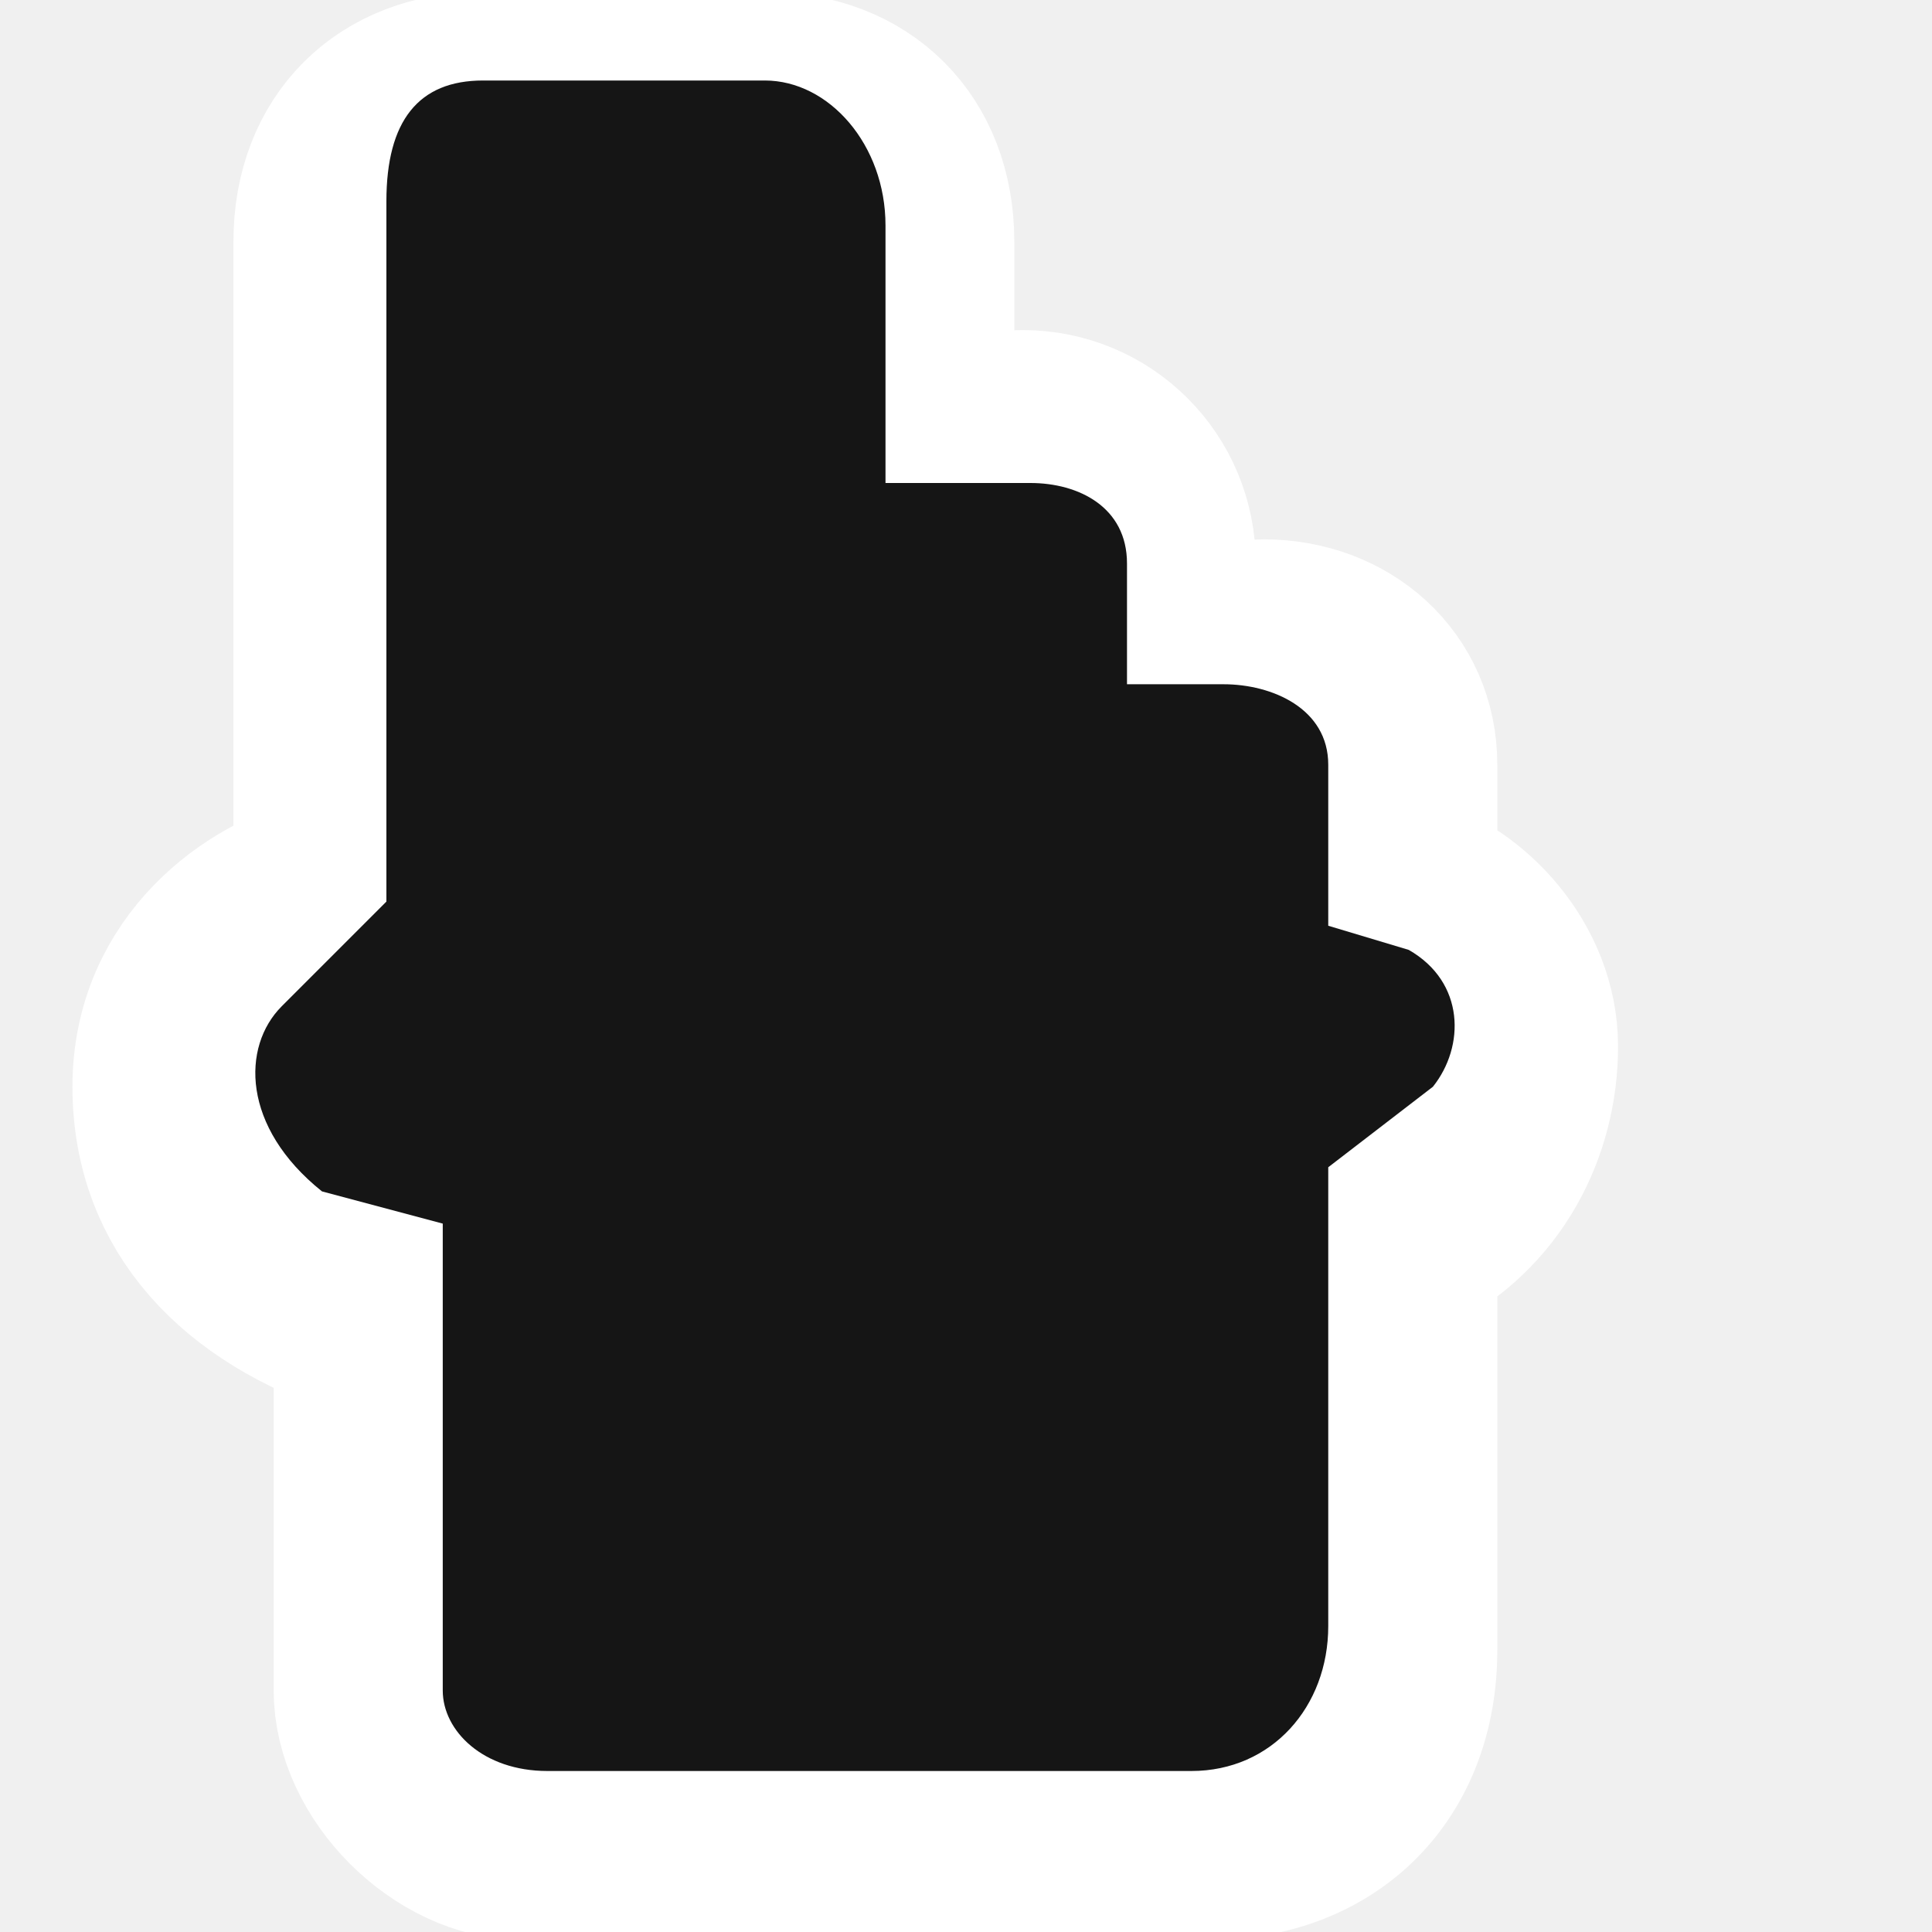
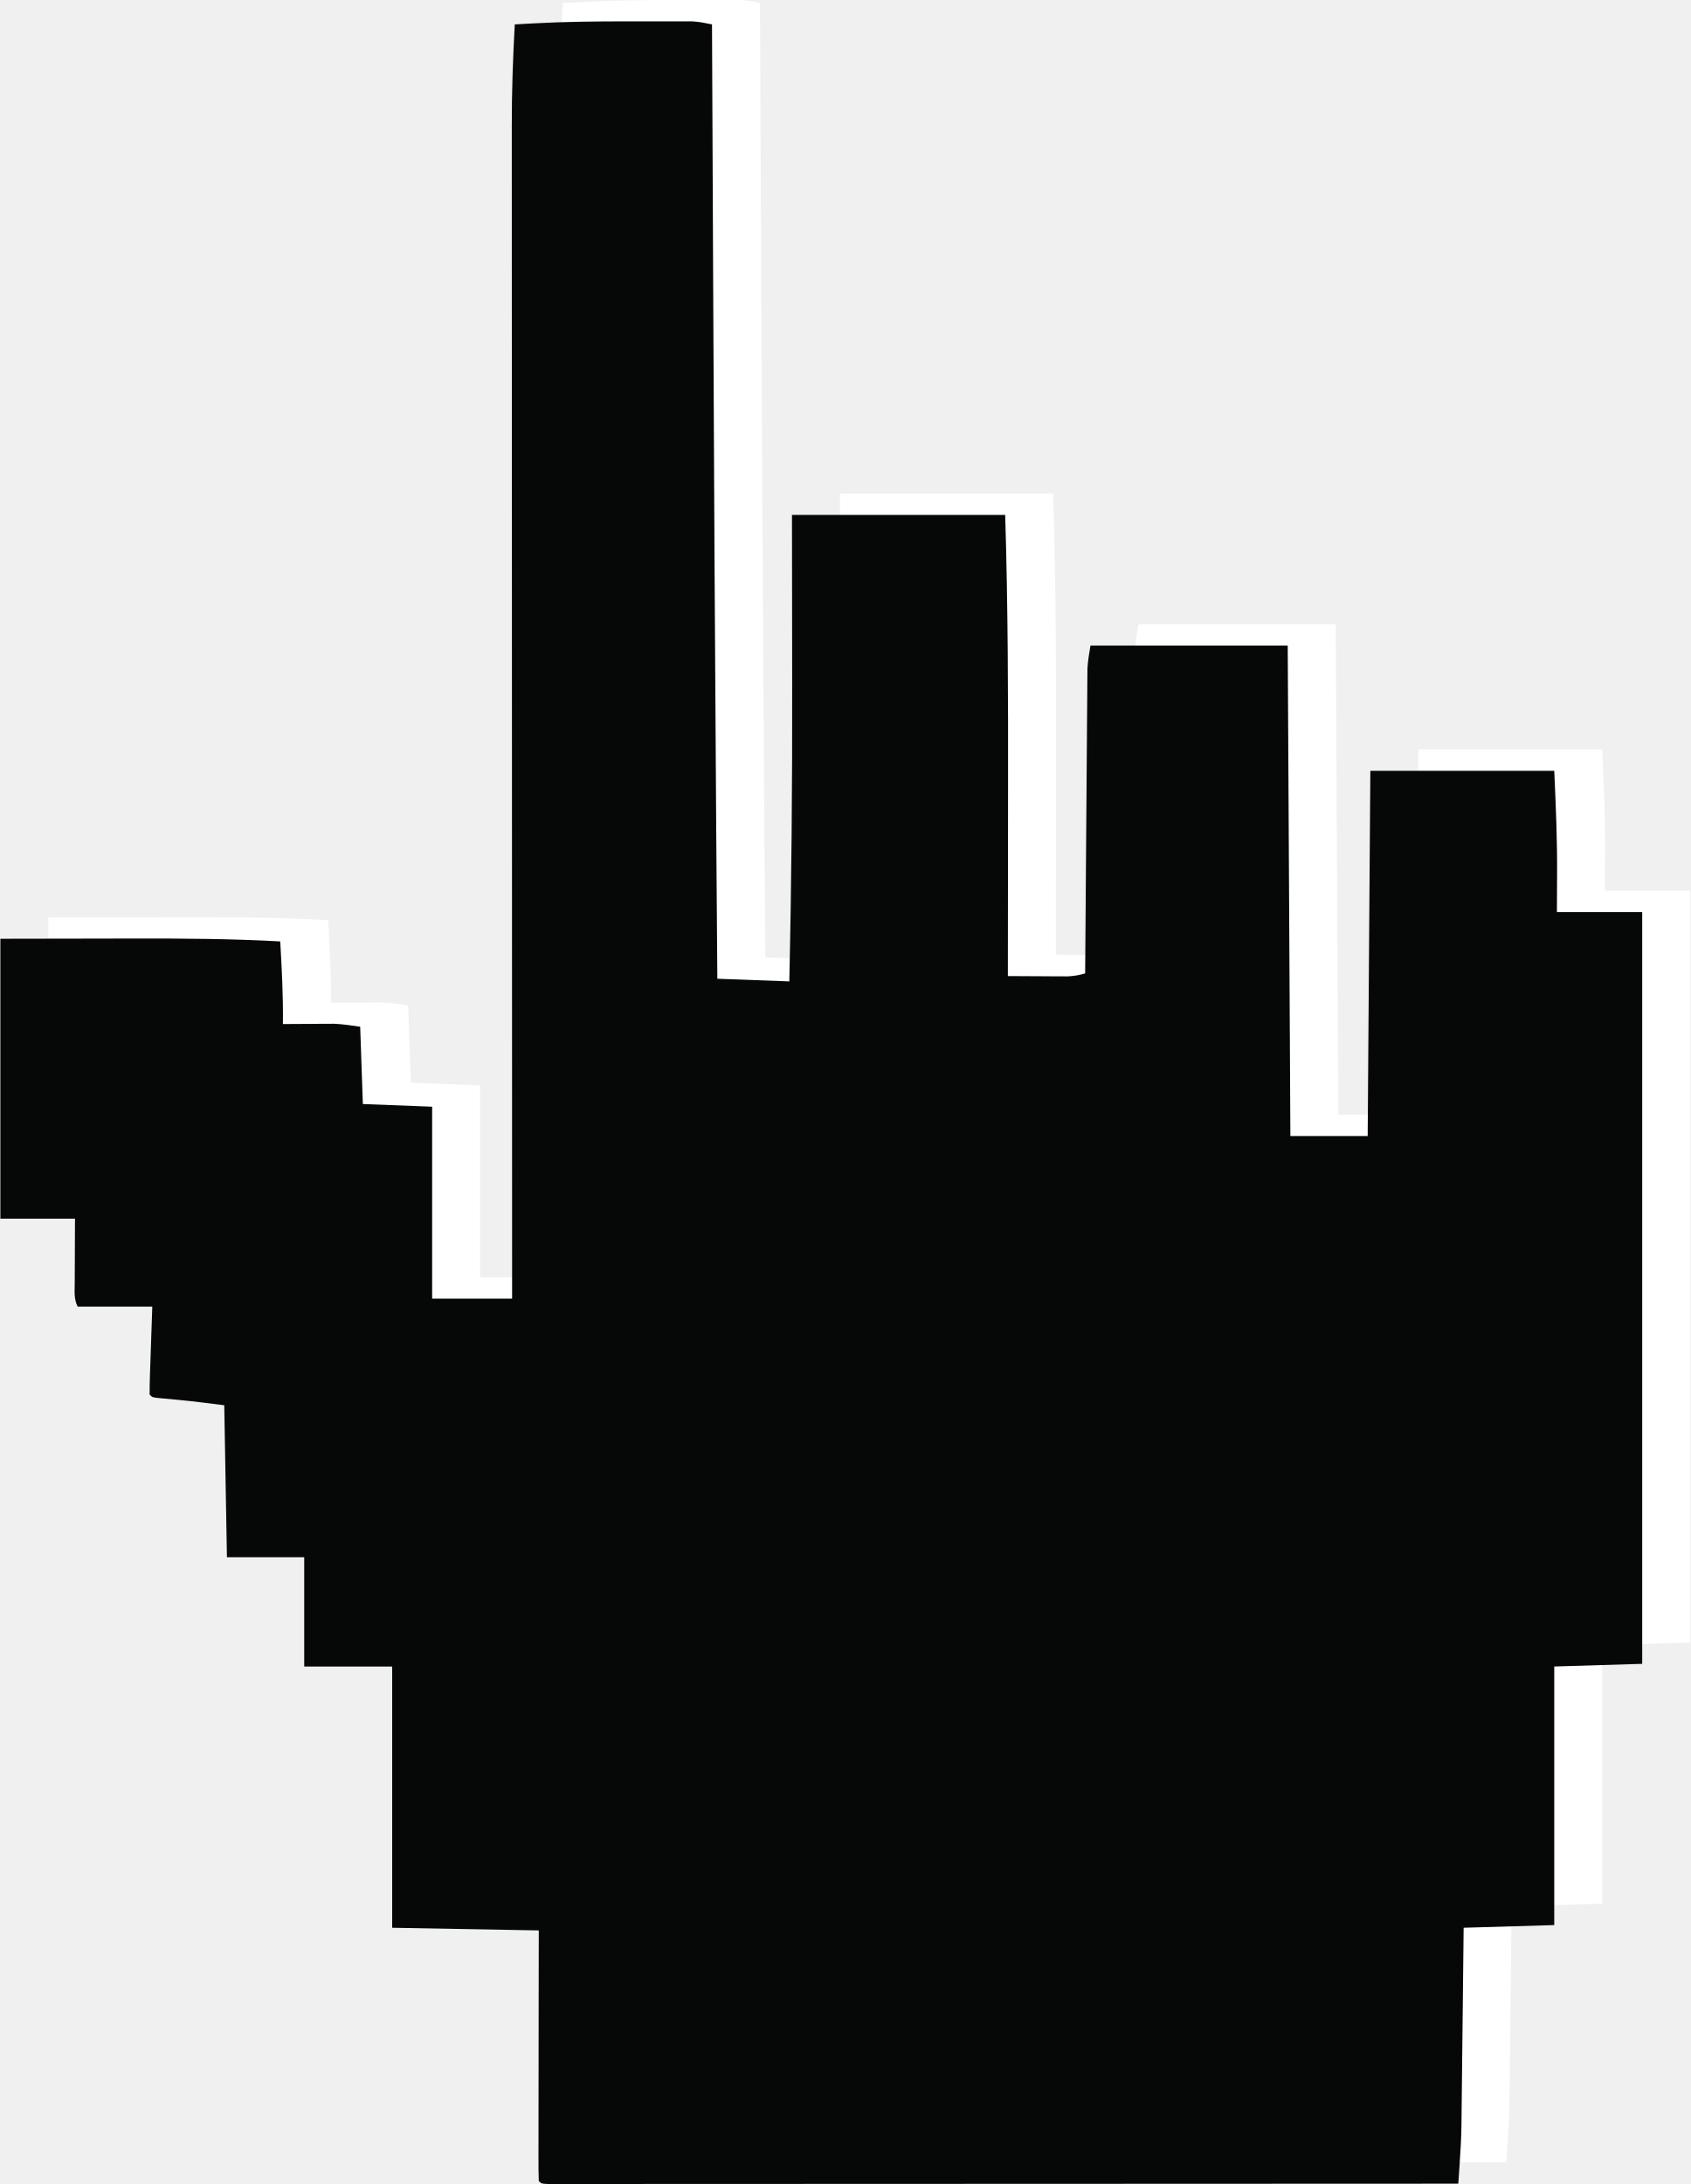
- <svg xmlns="http://www.w3.org/2000/svg" width="24" height="24" viewBox="0 0 24 24">
-   <path d="M 6,1 C 4.8,1 4,1.8 4,3 L 4,11 C 3.2,11.2 2,12 2,13.5 C 2,15 3,16 4.5,16.5 L 4.5,21 C 4.5,22 5.5,23 6.5,23 L 15,23 C 16.5,23 17.5,22 17.5,20.5 L 17.5,15.5 C 18.5,15 19,14 19,13 C 19,12 18.2,11.2 17.5,11 L 17.5,9.5 C 17.5,8.5 16.7,7.8 15.7,7.8 C 15.3,7.8 14.8,8 14.5,8.3 L 14.5,7 C 14.5,6 13.7,5.2 12.7,5.2 C 12.2,5.2 11.8,5.4 11.5,5.7 L 11.5,3 C 11.5,1.8 10.7,1 9.5,1 L 6,1 Z" fill="#FFFFFF" stroke="#FFFFFF" stroke-width="2.2" stroke-linejoin="round" stroke-linecap="round" />
-   <path d="M 6,1 C 5.2,1 4.8,1.5 4.8,2.5 L 4.8,11.2 L 3.5,12.5 C 3,13 3,14 4,14.8 L 5.5,15.2 L 5.5,21 C 5.5,21.5 6,22 6.8,22 L 14.8,22 C 15.8,22 16.5,21.2 16.5,20.2 L 16.5,14.5 L 17.8,13.5 C 18.2,13 18.2,12.2 17.5,11.8 L 16.5,11.5 L 16.5,9.5 C 16.5,8.8 15.8,8.5 15.2,8.5 L 14,8.5 L 14,7 C 14,6.3 13.4,6 12.8,6 L 11,6 L 11,2.8 C 11,1.8 10.3,1 9.5,1 L 6,1 Z" fill="#151515" />
+ <svg xmlns="http://www.w3.org/2000/svg" width="24" height="31" viewBox="0 0 167.746 216.767" version="1.1" id="svg279">
+   <defs id="defs276" />
+   <g id="layer1" transform="translate(-16.58295,-42.61207)">
+     <g id="g263" transform="matrix(0.2645833,0,0,0.2645833,-75.75658,-689.9794)">
+       <path d="m 602.817,2768.87 c 3.235,0.01 6.471,0 9.706,-0.01 2.076,6e-4 4.151,0 6.227,0 0.958,0 1.917,0 2.904,-0.01 1.339,0 1.339,0 2.706,0.01 0.778,8e-4 1.557,0 2.358,0 2.501,0.139 4.833,0.616 7.282,1.127 0.006,1.455 0.006,1.455 0.013,2.94 0.138,31.687 0.28,63.373 0.425,95.06 0.006,1.21 0.011,2.421 0.017,3.668 0.3,65.903 0.632,131.805 1.108,197.707 0.006,0.769 0.011,1.539 0.017,2.332 0.135,18.765 0.276,37.529 0.421,56.293 13.365,0.495 13.365,0.495 27,1 0.844,-37.265 1.135,-74.507 1.072,-111.781 -0.013,-7.615 -0.018,-15.229 -0.023,-22.844 -0.01,-13.458 -0.03,-26.917 -0.049,-40.375 26.4,0 52.8,0 80,0 1.048,34.255 1.124,68.477 1.072,102.743 -0.011,7.684 -0.017,15.368 -0.022,23.052 -0.01,15.735 -0.028,31.47 -0.05,47.205 4.083,0.029 8.167,0.047 12.25,0.062 1.159,0.01 2.318,0.017 3.512,0.025 1.115,0 2.23,0.01 3.379,0.01 1.026,0.01 2.053,0.01 3.11,0.016 2.425,-0.1 4.436,-0.414 6.749,-1.113 0.004,-0.598 0.008,-1.195 0.013,-1.81 0.103,-14.548 0.212,-29.096 0.327,-43.643 0.055,-7.035 0.109,-14.07 0.158,-21.106 0.048,-6.789 0.1,-13.577 0.156,-20.366 0.02,-2.591 0.039,-5.181 0.056,-7.772 0.024,-3.627 0.054,-7.254 0.086,-10.881 0.006,-1.073 0.011,-2.145 0.017,-3.25 0.01,-0.993 0.02,-1.985 0.03,-3.008 0.01,-1.286 0.01,-1.286 0.019,-2.598 0.155,-2.876 0.665,-5.724 1.139,-8.566 24.42,0 48.84,0 74,0 0.33,60.72 0.66,121.44 1,184 9.57,0 19.14,0 29,0 0.33,-45.21 0.66,-90.42 1,-137 22.77,0 45.54,0 69,0 0.592,13.023 1.146,25.869 1.062,38.875 -0.021,4.661 -0.041,9.322 -0.062,14.125 10.56,0 21.12,0 32,0 0,93.06 0,186.12 0,282 -10.89,0.33 -21.78,0.66 -33,1 0,32.01 0,64.02 0,97 -11.22,0.33 -22.44,0.66 -34,1 -0.025,2.375 -0.05,4.75 -0.076,7.197 -0.084,7.903 -0.173,15.806 -0.263,23.709 -0.055,4.785 -0.108,9.57 -0.158,14.355 -0.048,4.63 -0.101,9.259 -0.156,13.889 -0.02,1.754 -0.039,3.509 -0.056,5.263 -0.025,2.483 -0.055,4.966 -0.086,7.448 -0.006,0.704 -0.011,1.407 -0.017,2.132 -0.069,4.949 -0.358,9.874 -0.698,14.812 -0.047,0.693 -0.094,1.387 -0.142,2.101 -0.115,1.698 -0.231,3.396 -0.348,5.094 -43.807,0.023 -87.613,0.041 -131.42,0.051 -5.166,0 -10.332,0 -15.498,0 -1.029,3e-4 -2.057,6e-4 -3.117,8e-4 -16.677,0 -33.353,0.012 -50.029,0.022 -17.098,0.01 -34.196,0.015 -51.295,0.017 -10.559,0 -21.119,0.01 -31.678,0.014 -7.231,0.01 -14.461,0.01 -21.692,0.01 -4.178,-6e-4 -8.356,4e-4 -12.535,0.01 -3.819,0 -7.637,0.01 -11.456,0 -1.388,-4e-4 -2.775,9e-4 -4.163,0 -1.874,0 -3.748,0 -5.622,0 -1.045,4e-4 -2.089,8e-4 -3.165,0 C 570,3580 570,3580 569,3579 c -0.095,-2.922 -0.126,-5.82 -0.114,-8.742 -1.4e-4,-0.917 -2.9e-4,-1.834 -4.4e-4,-2.779 7e-4,-3.046 0.009,-6.093 0.016,-9.139 0.002,-2.106 0.003,-4.212 0.004,-6.318 0.004,-5.555 0.014,-11.11 0.025,-16.665 0.012,-6.659 0.017,-13.318 0.022,-19.976 0.01,-10.127 0.029,-20.253 0.046,-30.38 -18.15,-0.33 -36.3,-0.66 -55,-1 0,-32.34 0,-64.68 0,-98 -10.89,0 -21.78,0 -33,0 0,-13.53 0,-27.06 0,-41 -9.57,0 -19.14,0 -29,0 -0.33,-18.81 -0.66,-37.62 -1,-57 -12.529,-1.596 -12.529,-1.596 -25.059,-2.754 C 424,3285 424,3285 423,3284 c -0.017,-2.451 0.029,-4.869 0.121,-7.316 0.035,-1.097 0.035,-1.097 0.072,-2.215 0.077,-2.344 0.161,-4.687 0.245,-7.031 0.053,-1.585 0.106,-3.171 0.158,-4.756 0.129,-3.894 0.267,-7.788 0.404,-11.682 -9.24,0 -18.48,0 -28,0 -1.487,-2.974 -1.111,-5.663 -1.098,-8.977 10e-4,-0.685 0.003,-1.371 0.004,-2.076 0.006,-2.191 0.018,-4.381 0.031,-6.572 0.005,-1.484 0.01,-2.969 0.014,-4.453 0.01,-3.641 0.03,-7.281 0.049,-10.922 -9.24,0 -18.48,0 -28,0 0,-34.65 0,-69.3 0,-105 19.027,-0.031 19.027,-0.031 38.438,-0.062 3.949,-0.01 7.898,-0.018 11.967,-0.028 18.224,-0.024 36.394,0.079 54.596,1.09 0.596,10.344 1.146,20.634 1,31 0.945,-0.01 0.945,-0.01 1.908,-0.016 2.885,-0.021 5.769,-0.034 8.654,-0.047 0.991,-0.01 1.981,-0.017 3.002,-0.025 0.97,0 1.94,-0.01 2.939,-0.01 1.328,-0.01 1.328,-0.01 2.682,-0.016 3.29,0.133 6.555,0.648 9.814,1.113 0.33,9.57 0.66,19.14 1,29 8.58,0.33 17.16,0.66 26,1 0,23.76 0,47.52 0,72 9.9,0 19.8,0 30,0 -10e-4,-3.504 -10e-4,-3.504 -0.003,-7.079 -0.022,-55.502 -0.038,-111.004 -0.048,-166.506 -10e-4,-6.838 -0.003,-13.675 -0.004,-20.513 -1.3e-4,-0.68 -2.6e-4,-1.361 -4e-4,-2.062 -0.004,-22.019 -0.012,-44.037 -0.021,-66.056 -0.01,-23.287 -0.016,-46.574 -0.018,-69.861 -0.001,-13.937 -0.006,-27.875 -0.014,-41.812 -0.005,-9.569 -0.007,-19.138 -0.006,-28.708 6.4e-4,-5.513 -3.1e-4,-11.027 -0.006,-16.54 -0.005,-5.062 -0.005,-10.124 -0.002,-15.186 4.2e-4,-1.817 -8.1e-4,-3.635 -0.004,-5.452 -0.021,-12.77 0.423,-25.476 1.125,-38.226 1.425,-0.079 2.851,-0.158 4.276,-0.236 0.794,-0.044 1.588,-0.088 2.406,-0.133 12.047,-0.656 24.073,-0.785 36.135,-0.761 z" fill="#060808" id="path241" style="fill:#ffffff" />
+       <path d="m 0,0 c 3.235,0.005 6.471,-3.801e-5 9.706,-0.006 2.076,6.5929e-4 4.151,0.002 6.227,0.004 0.958,-0.002 1.917,-0.004 2.904,-0.006 1.339,0.005 1.339,0.005 2.706,0.01 0.778,7.956e-4 1.557,0.002 2.358,0.002 2.501,0.139 4.833,0.616 7.282,1.127 0.006,1.455 0.006,1.455 0.013,2.94 0.138,31.687 0.28,63.373 0.425,95.06 0.005,1.21 0.011,2.421 0.017,3.668 0.3,65.903 0.632,131.805 1.108,197.707 0.005,0.769 0.011,1.539 0.017,2.332 0.135,18.765 0.276,37.529 0.421,56.293 13.365,0.495 13.365,0.495 27,1 0.844,-37.265 1.135,-74.506 1.072,-111.781 -0.013,-7.615 -0.018,-15.23 -0.023,-22.844 -0.009,-13.458 -0.03,-26.917 -0.049,-40.375 26.4,0 52.8,0 80,0 1.048,34.256 1.124,68.477 1.072,102.744 -0.011,7.684 -0.017,15.368 -0.022,23.052 -0.01,15.735 -0.028,31.47 -0.05,47.205 4.083,0.029 8.167,0.047 12.25,0.062 1.159,0.008 2.318,0.017 3.512,0.025 1.115,0.003 2.23,0.006 3.379,0.01 1.026,0.005 2.053,0.011 3.11,0.016 2.425,-0.1 4.436,-0.414 6.749,-1.114 0.004,-0.597 0.008,-1.195 0.013,-1.81 0.103,-14.548 0.212,-29.096 0.327,-43.643 0.055,-7.035 0.109,-14.07 0.158,-21.106 0.048,-6.789 0.1,-13.577 0.156,-20.366 0.02,-2.591 0.039,-5.181 0.056,-7.772 0.024,-3.627 0.054,-7.254 0.086,-10.881 0.006,-1.072 0.011,-2.145 0.017,-3.25 0.01,-0.993 0.02,-1.985 0.03,-3.008 0.01,-1.286 0.01,-1.286 0.019,-2.598 0.155,-2.876 0.665,-5.724 1.139,-8.566 24.42,0 48.84,0 74,0 0.33,60.72 0.66,121.44 1,184 9.57,0 19.14,0 29,0 0.33,-45.21 0.66,-90.42 1,-137 22.77,0 45.54,0 69,0 0.592,13.023 1.146,25.869 1.062,38.875 -0.021,4.661 -0.041,9.322 -0.062,14.125 10.56,0 21.12,0 32,0 0,93.06 0,186.12 0,282 -10.89,0.33 -21.78,0.66 -33,1 0,32.01 0,64.02 0,97 -11.22,0.33 -22.44,0.66 -34,1 -0.025,2.375 -0.05,4.75 -0.076,7.198 -0.084,7.903 -0.173,15.806 -0.263,23.709 -0.055,4.785 -0.108,9.57 -0.158,14.355 -0.048,4.63 -0.101,9.259 -0.156,13.889 -0.02,1.754 -0.039,3.509 -0.056,5.263 -0.025,2.483 -0.055,4.966 -0.086,7.448 -0.006,0.703 -0.011,1.407 -0.017,2.132 -0.069,4.949 -0.358,9.874 -0.698,14.812 -0.047,0.693 -0.094,1.387 -0.142,2.101 -0.115,1.698 -0.231,3.396 -0.348,5.094 -43.807,0.023 -87.613,0.041 -131.42,0.051 -5.166,10e-4 -10.332,0.003 -15.498,0.004 -1.029,2.7e-4 -2.057,5.3e-4 -3.117,8e-4 -16.677,0.004 -33.353,0.012 -50.029,0.021 -17.098,0.009 -34.196,0.015 -51.295,0.017 -10.559,10e-4 -21.119,0.006 -31.678,0.014 -7.231,0.005 -14.461,0.007 -21.692,0.006 -4.178,-6.4e-4 -8.356,3.8e-4 -12.535,0.006 -3.819,0.005 -7.637,0.005 -11.456,0.002 -1.388,-4.3e-4 -2.775,8.7e-4 -4.163,0.004 -1.874,0.004 -3.748,0.001 -5.622,-0.002 -1.045,3.8e-4 -2.089,7.6e-4 -3.165,10e-4 -2.33,-0.124 -2.33,-0.124 -3.33,-1.124 -0.095,-2.922 -0.126,-5.82 -0.114,-8.742 -1.46e-4,-0.917 -2.92e-4,-1.834 -4.43e-4,-2.779 7e-4,-3.046 0.009,-6.093 0.016,-9.139 0.002,-2.106 0.003,-4.212 0.004,-6.318 0.004,-5.555 0.014,-11.11 0.025,-16.665 0.012,-6.659 0.017,-13.318 0.022,-19.976 0.01,-10.127 0.029,-20.253 0.046,-30.38 -18.15,-0.33 -36.3,-0.66 -55,-1 0,-32.34 0,-64.68 0,-98 -10.89,0 -21.78,0 -33,0 0,-13.53 0,-27.06 0,-41 -9.57,0 -19.14,0 -29,0 -0.33,-18.81 -0.66,-37.62 -1,-57 -12.529,-1.596 -12.529,-1.596 -25.059,-2.754 -1.941,-0.246 -1.941,-0.246 -2.941,-1.246 -0.017,-2.451 0.029,-4.869 0.121,-7.316 0.035,-1.097 0.035,-1.097 0.072,-2.215 0.077,-2.344 0.161,-4.687 0.245,-7.031 0.053,-1.585 0.106,-3.171 0.158,-4.756 0.129,-3.894 0.267,-7.788 0.404,-11.682 -9.24,0 -18.48,0 -28,0 -1.487,-2.974 -1.111,-5.663 -1.098,-8.977 0.001,-0.685 0.003,-1.371 0.004,-2.077 0.006,-2.191 0.018,-4.381 0.031,-6.572 0.005,-1.484 0.01,-2.969 0.014,-4.453 0.01,-3.641 0.03,-7.281 0.049,-10.922 -9.24,0 -18.48,0 -28,0 0,-34.65 0,-69.3 0,-105 19.027,-0.031 19.027,-0.031 38.438,-0.062 3.949,-0.009 7.898,-0.018 11.967,-0.028 18.224,-0.024 36.394,0.079 54.596,1.09 0.596,10.344 1.146,20.634 1,31 0.945,-0.008 0.945,-0.008 1.908,-0.016 2.885,-0.021 5.769,-0.034 8.654,-0.047 0.991,-0.008 1.981,-0.017 3.002,-0.025 0.97,-0.003 1.94,-0.006 2.939,-0.01 1.328,-0.008 1.328,-0.008 2.682,-0.016 3.29,0.133 6.555,0.648 9.814,1.114 0.33,9.57 0.66,19.14 1,29 8.58,0.33 17.16,0.66 26,1 0,23.76 0,47.52 0,72 9.9,0 19.8,0 30,0 -0.001,-3.504 -0.001,-3.504 -0.003,-7.078 -0.022,-55.502 -0.038,-111.004 -0.048,-166.506 -0.001,-6.838 -0.003,-13.675 -0.004,-20.513 -1.31e-4,-0.68 -2.62e-4,-1.361 -3.97e-4,-2.062 -0.004,-22.019 -0.012,-44.037 -0.021,-66.056 -0.01,-23.287 -0.016,-46.574 -0.018,-69.861 -0.001,-13.937 -0.006,-27.875 -0.014,-41.812 -0.005,-9.569 -0.007,-19.138 -0.006,-28.708 6.38e-4,-5.513 -3.11e-4,-11.027 -0.006,-16.54 -0.005,-5.062 -0.005,-10.124 -0.002,-15.186 4.18e-4,-1.817 -8.08e-4,-3.635 -0.004,-5.452 -0.021,-12.77 0.423,-25.476 1.125,-38.226 1.425,-0.079 2.851,-0.158 4.276,-0.236 0.794,-0.044 1.588,-0.088 2.406,-0.133 C -24.089,0.105 -12.062,-0.024 0,0 Z" fill="#060808" transform="translate(584.8174,2776.87)" id="path4" />
+     </g>
+   </g>
</svg>
